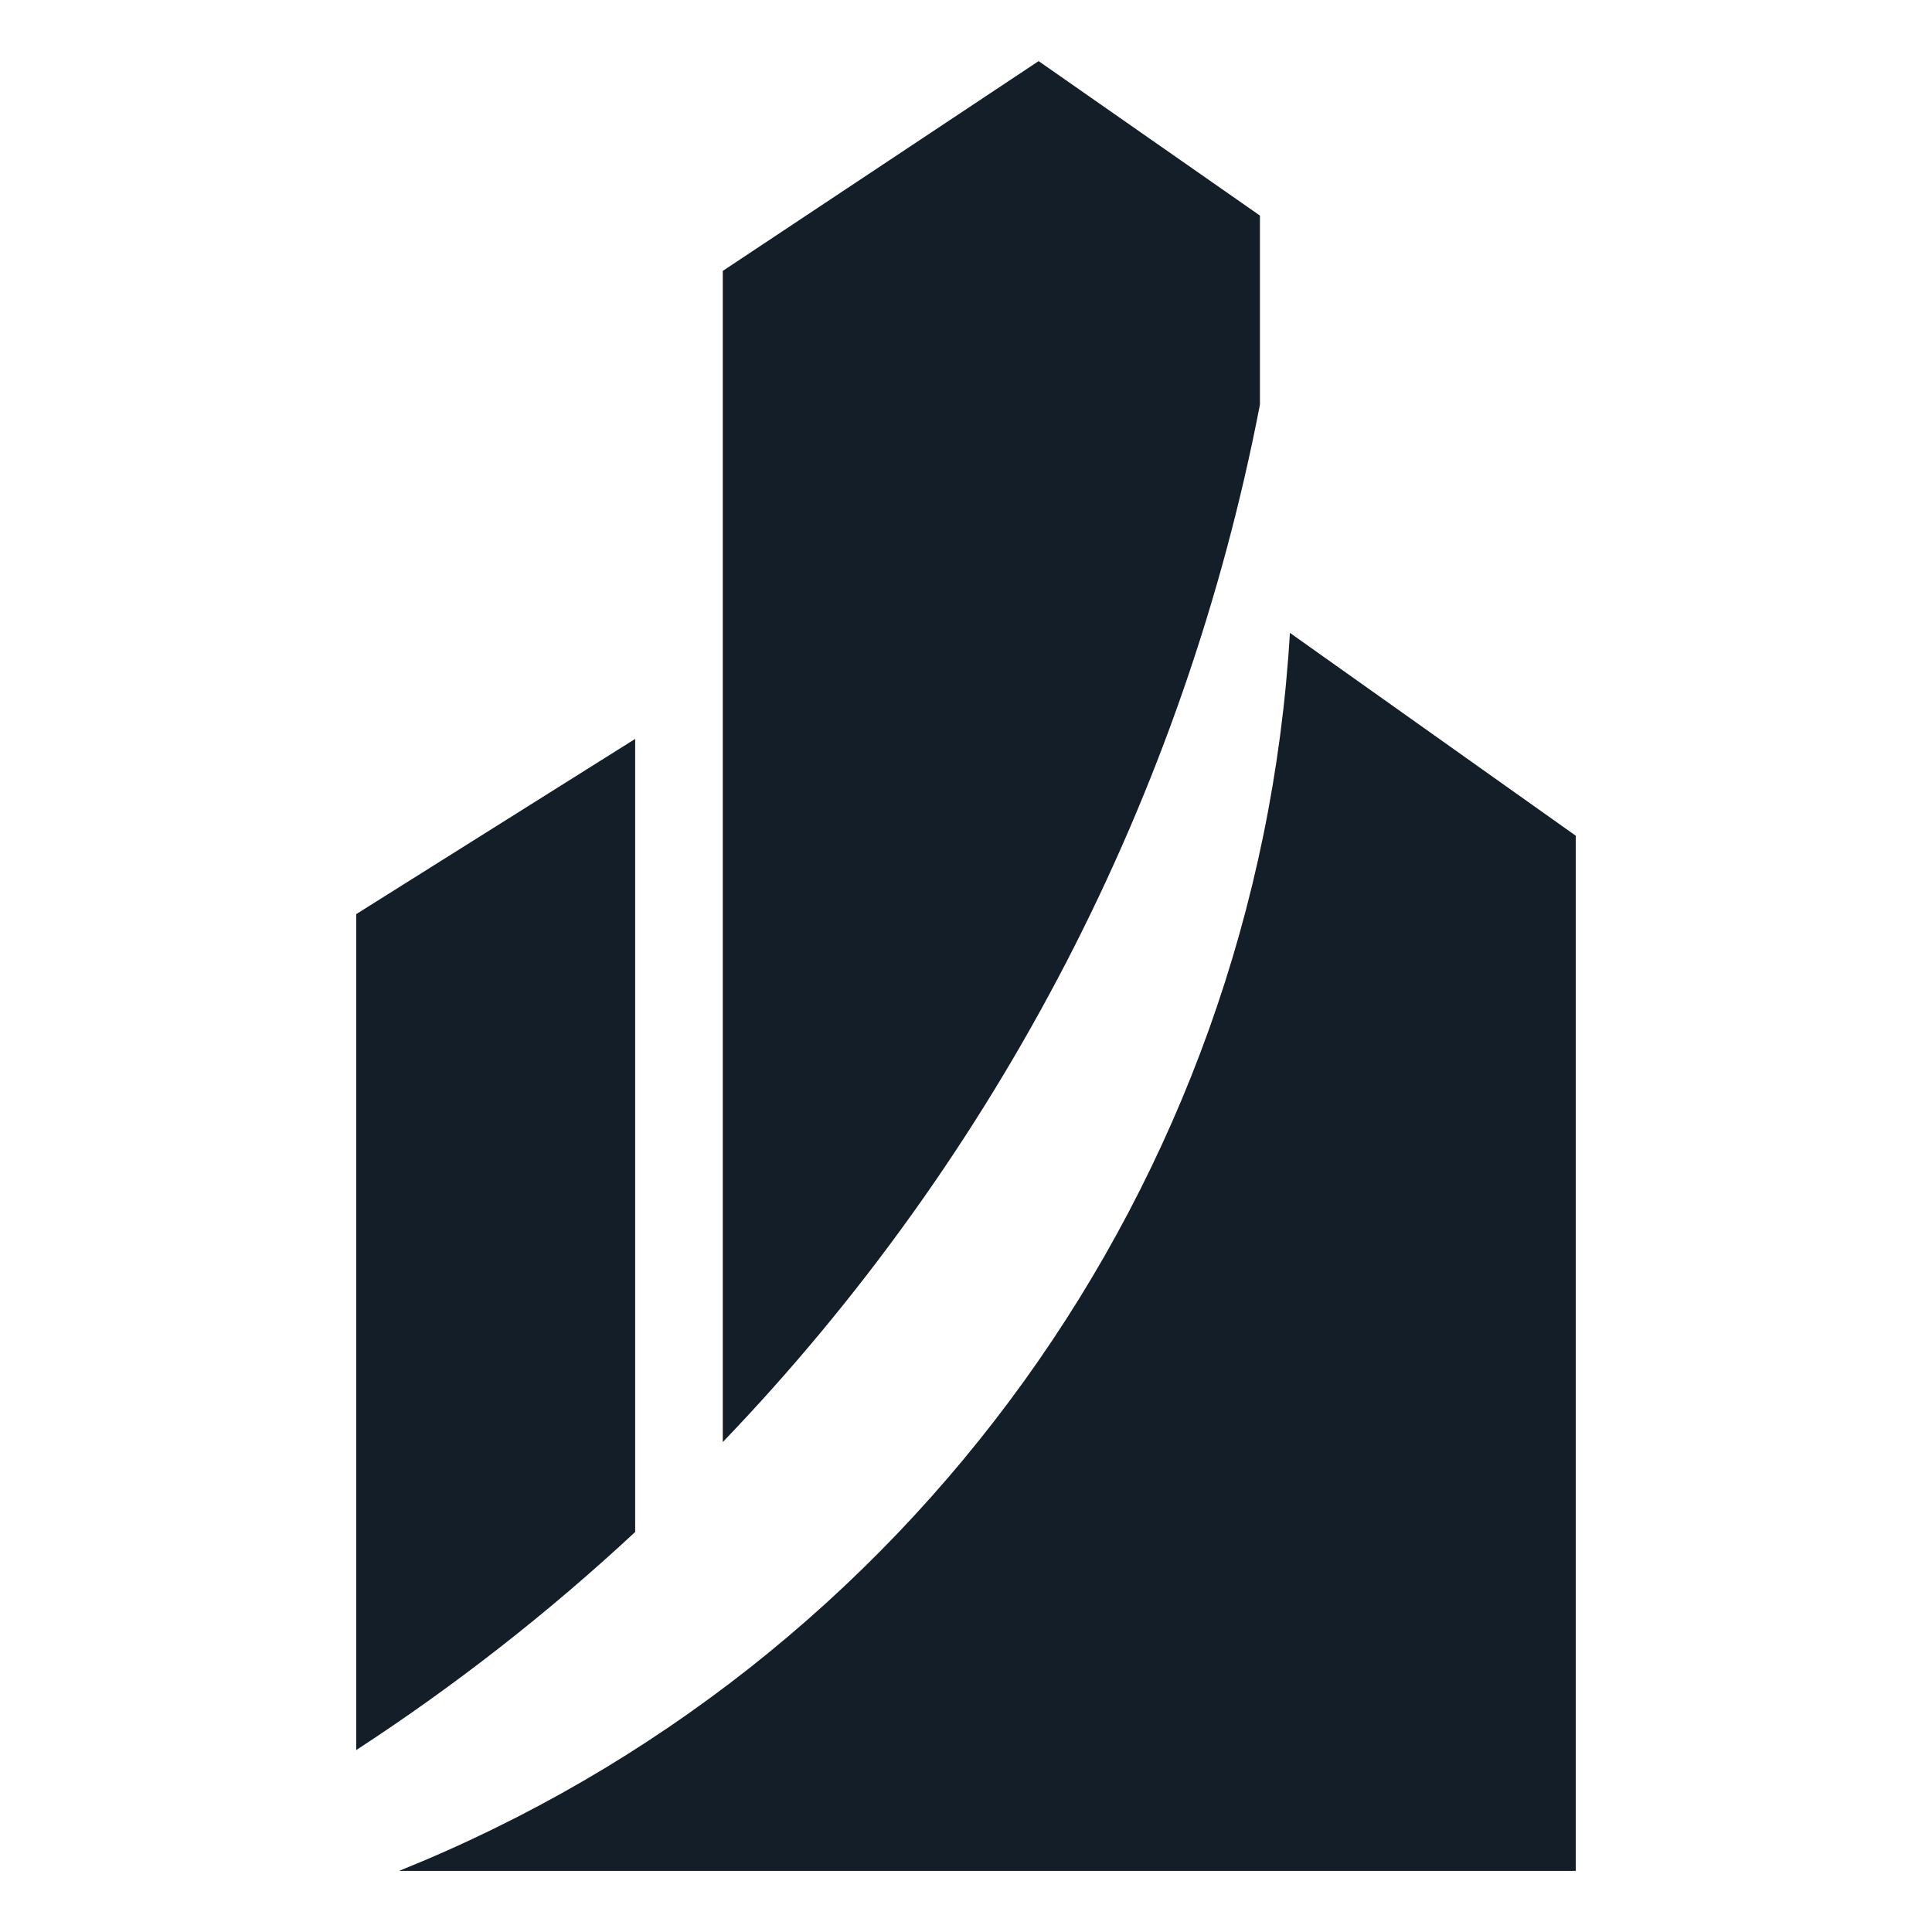
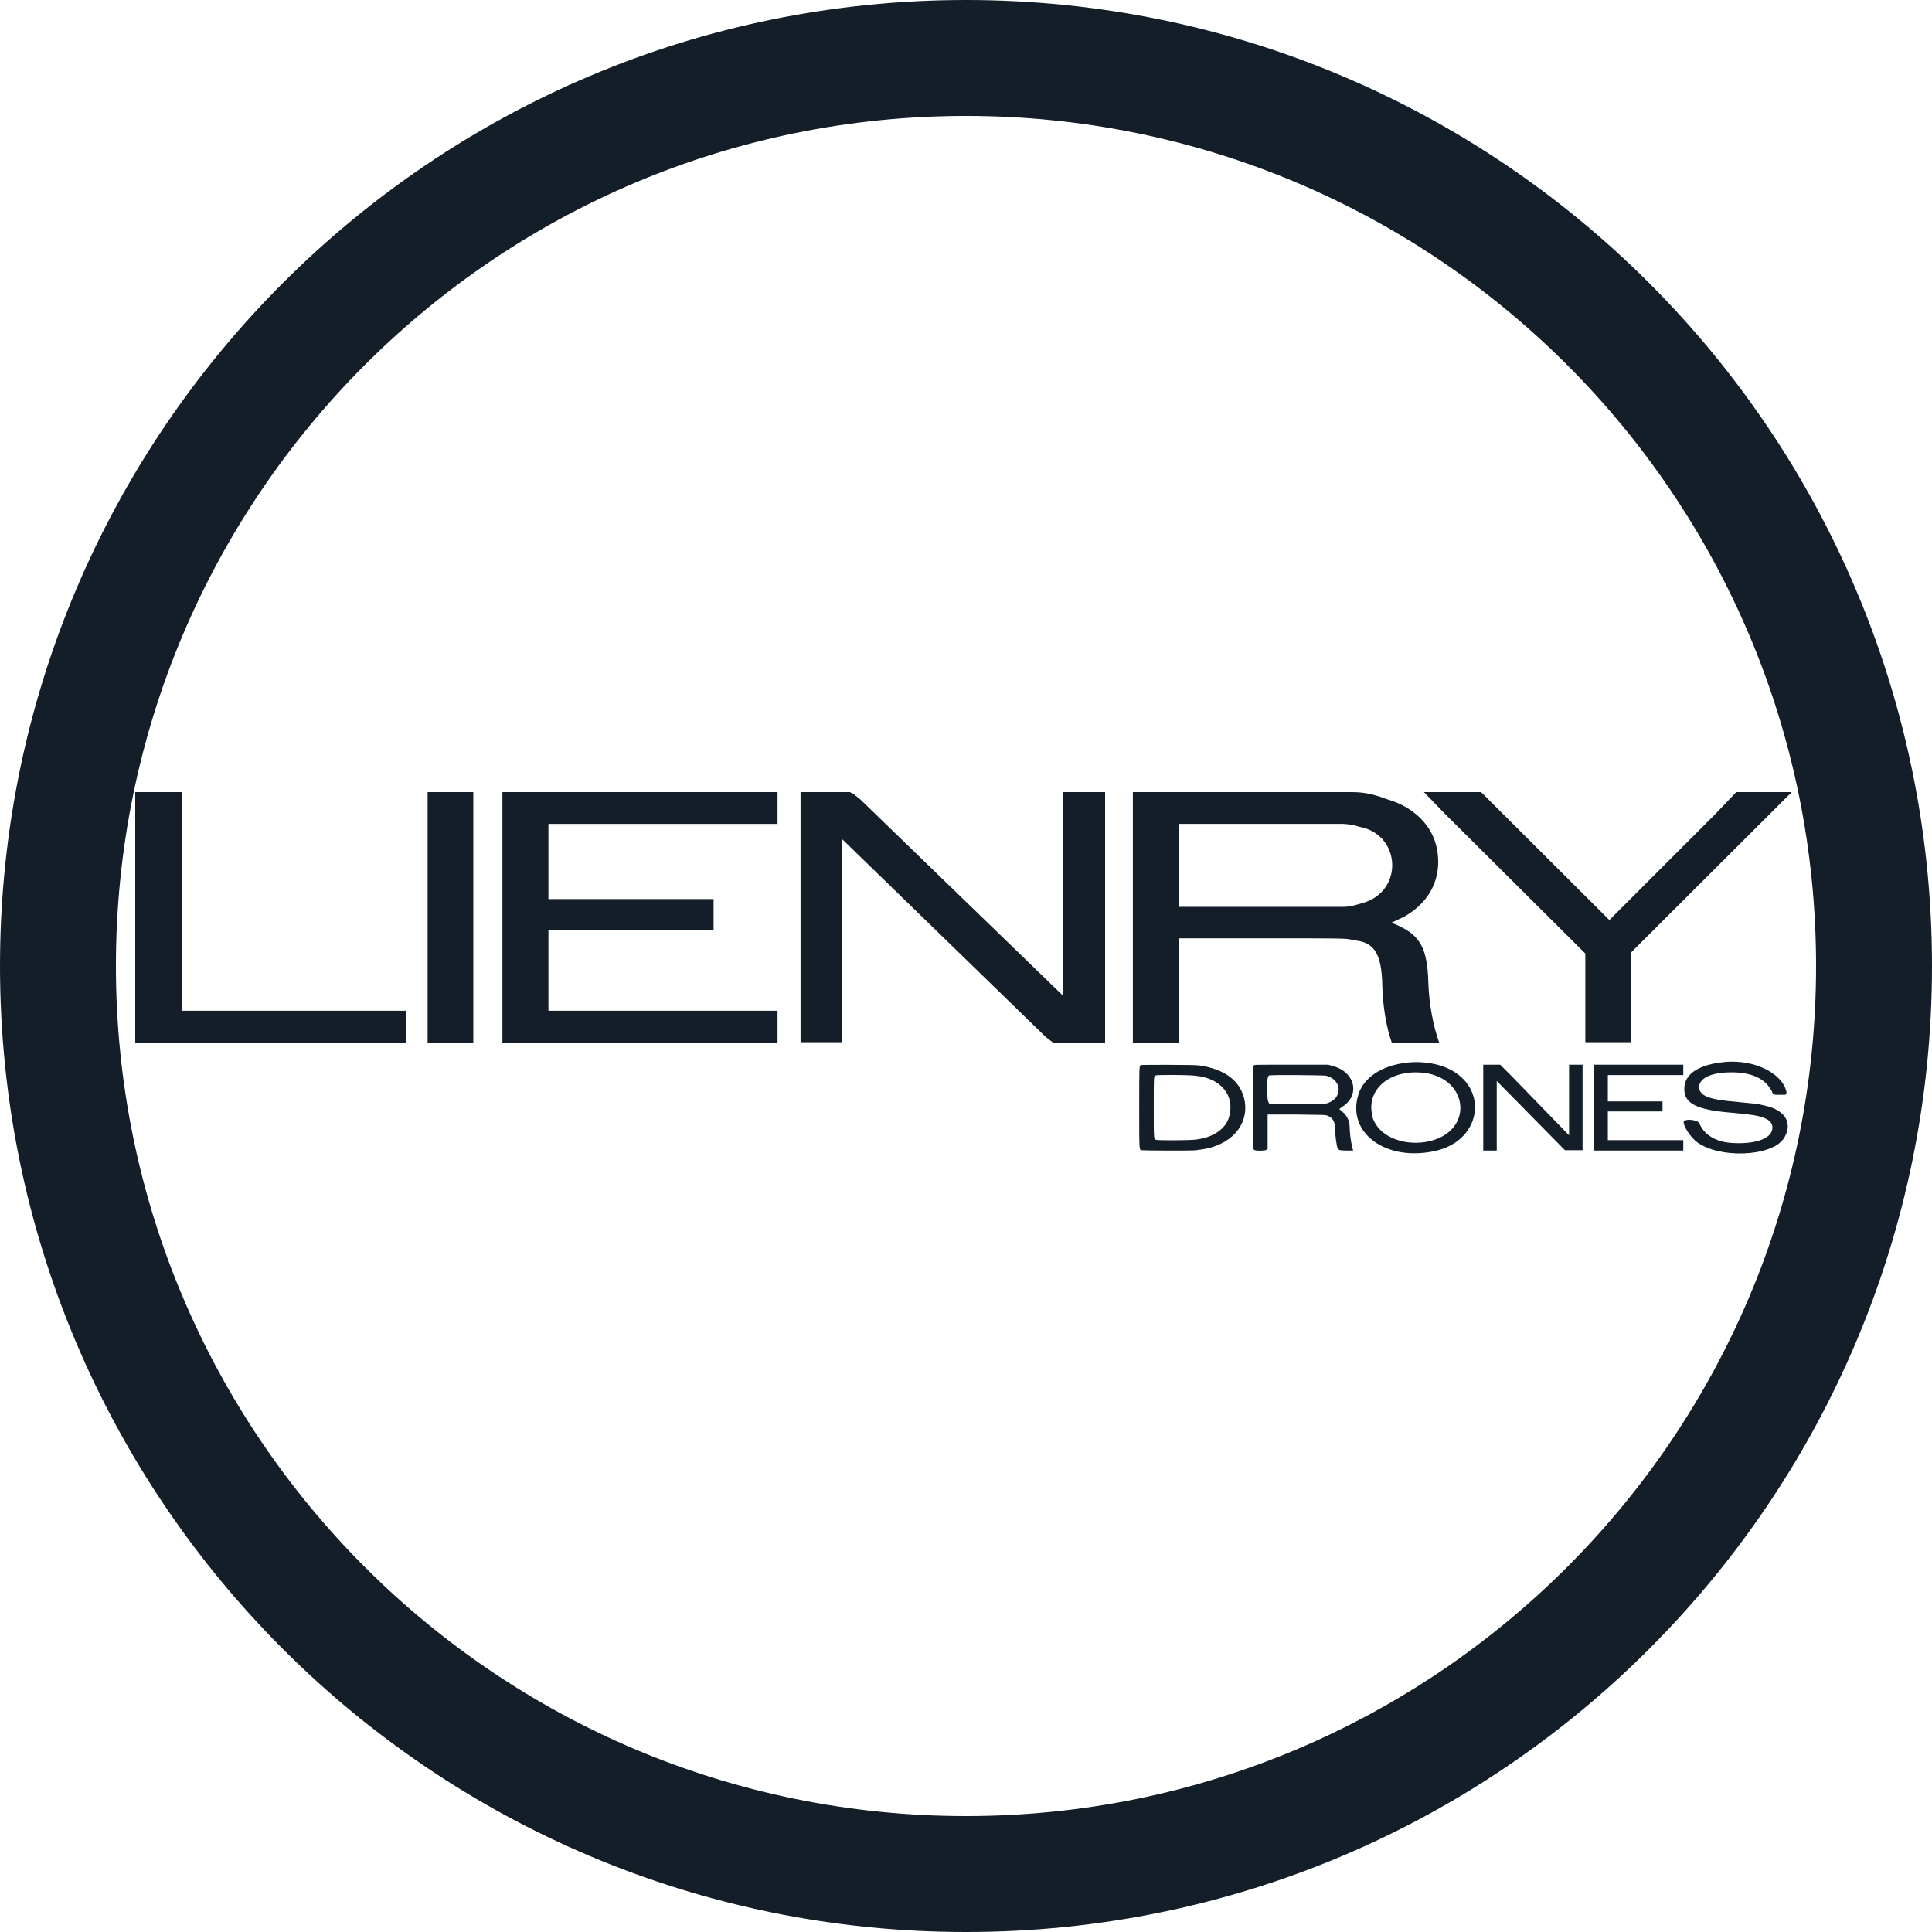
- <svg xmlns="http://www.w3.org/2000/svg" viewBox="0 0 32 32">
+ <svg xmlns="http://www.w3.org/2000/svg" viewBox="0 0 1000 1000">
  <style>
-     path { fill: #141e28; }
-     @media (prefers-color-scheme: dark) { path { fill: #f4f6f8; } }
+     g { fill: #141e28; }
+     @media (prefers-color-scheme: dark) { g { fill: #f4f6f8; } }
  </style>
-   <svg x="5.9" y="1" width="20.2" height="30" viewBox="0 0 529 785">
-     <path d="M0 370 121 294v344A894.9 894.9 0 0 1 0 732.6ZM159 91 296 0l96 67v82A894.9 894.9 0 0 1 159 599ZM405 248l124 88v449H18.6A618.1 618.1 0 0 0 405 248Z" />
-   </svg>
+   <g>
+     <path fill-rule="evenodd" d="M0 500a500 500 0 1 0 1000 0a500 500 0 1 0-1000 0ZM60 500a440 440 0 1 1 880 0a440 440 0 1 1-880 0Z" />
+     <g transform="translate(70.0 410.0) scale(0.17516)">
+       <path d="M0 0v740h801v-94h-664v-646h-137Z" />
+       <path d="M864 0v740h135v-740h-135Z" />
+       <path d="M1085 0v740h813v-94h-677v-238h488v-92h-488v-222h677v-94h-813Z" />
+       <path d="M1966 0v739h122v-601l603 586l21 16h154v-740h-125v601l-598-579l-20-16l-11-6h-146Z" />
+       <path d="M2948 0v740h136v-308h243c242 0 247 0 267 4l16 3c53 7 73 43 75 130c1 58 11 123 28 171h140c-17-48-30-113-32-179c-1-48-8-85-21-109c-15-27-34-42-73-60l-15-6l38-18c76-43 112-115 97-198c-12-69-67-125-145-148c-30-11-62-22-105-22h-649ZM3084 94h486c24 1 36 5 45 8c126 21 135 192 11 226c-21 6-36 11-56 11h-486Z" />
+       <path d="M3808 0l63 65l414 412v262h136v-266l474-473h-164l-61 64l-314 314l-379-378h-169Z" />
+     </g>
+     <g transform="translate(56.0 411.0) scale(0.17914)">
+       <path d="M2984 783c-5 3-5-1-5 123c0 125 0 120 6 123c4 1 146 2 159 0c4-1 11-2 15-2c84-12 136-69 125-139c-10-57-55-93-132-104c-13-2-163-2-168-1ZM3142 814c75 7 115 59 96 121c-10 33-46 57-93 63c-18 3-113 3-118 1c-6-3-6-1-6-93c0-92 0-90 5-93c5-2 96-2 116 1Z" />
+       <path d="M3312 783c-5 3-5-1-5 123c0 125 0 120 6 123c6 2 29 2 33-1l4-3v-99h86c80 1 81 1 86 3c16 6 23 17 23 39c0 18 4 46 7 54c3 7 5 7 21 8h24l-4-16c-3-14-6-38-6-53c0-16-8-33-21-43l-9-8l11-8c50-34 34-99-29-116l-14-4h-105c-87 0-105 0-108 1ZM3520 814c47 13 47 67 0 80c-7 2-158 3-164 1c-10-3-11-77-2-82c5-2 158-1 166 1Z" />
+       <path d="M3753 776c-73 8-126 43-141 93c-34 111 81 194 223 162c141-32 155-196 22-244c-32-11-70-15-104-11ZM3805 806c122 17 140 158 24 194c-66 20-140-1-167-47c-7-12-8-14-10-26c-17-77 56-134 153-121Z" />
+       <path d="M3973 782v248h39v-201l197 200h51v-247h-39v204l-166-171l-33-33h-49Z" />
+       <path d="M4292 782v248h259v-30h-218v-83h158v-29h-158v-76h218v-30h-259Z" />
+       <path d="M4656 776c-66 9-102 36-102 75c-1 44 37 62 140 70l39 4c59 6 82 21 74 48c-8 27-62 41-127 34c-40-5-71-26-82-55c-5-12-46-15-46-4c0 13 21 45 39 58c64 47 212 42 249-9c24-35 14-70-26-88c-12-6-41-13-62-15l-71-7c-57-6-81-16-84-37c-3-28 33-46 93-46c59 0 98 18 117 55c4 10 5 10 23 10h15l3-2c2-4 2-5-2-17c-22-53-106-87-190-74Z" />
+     </g>
+   </g>
</svg>
